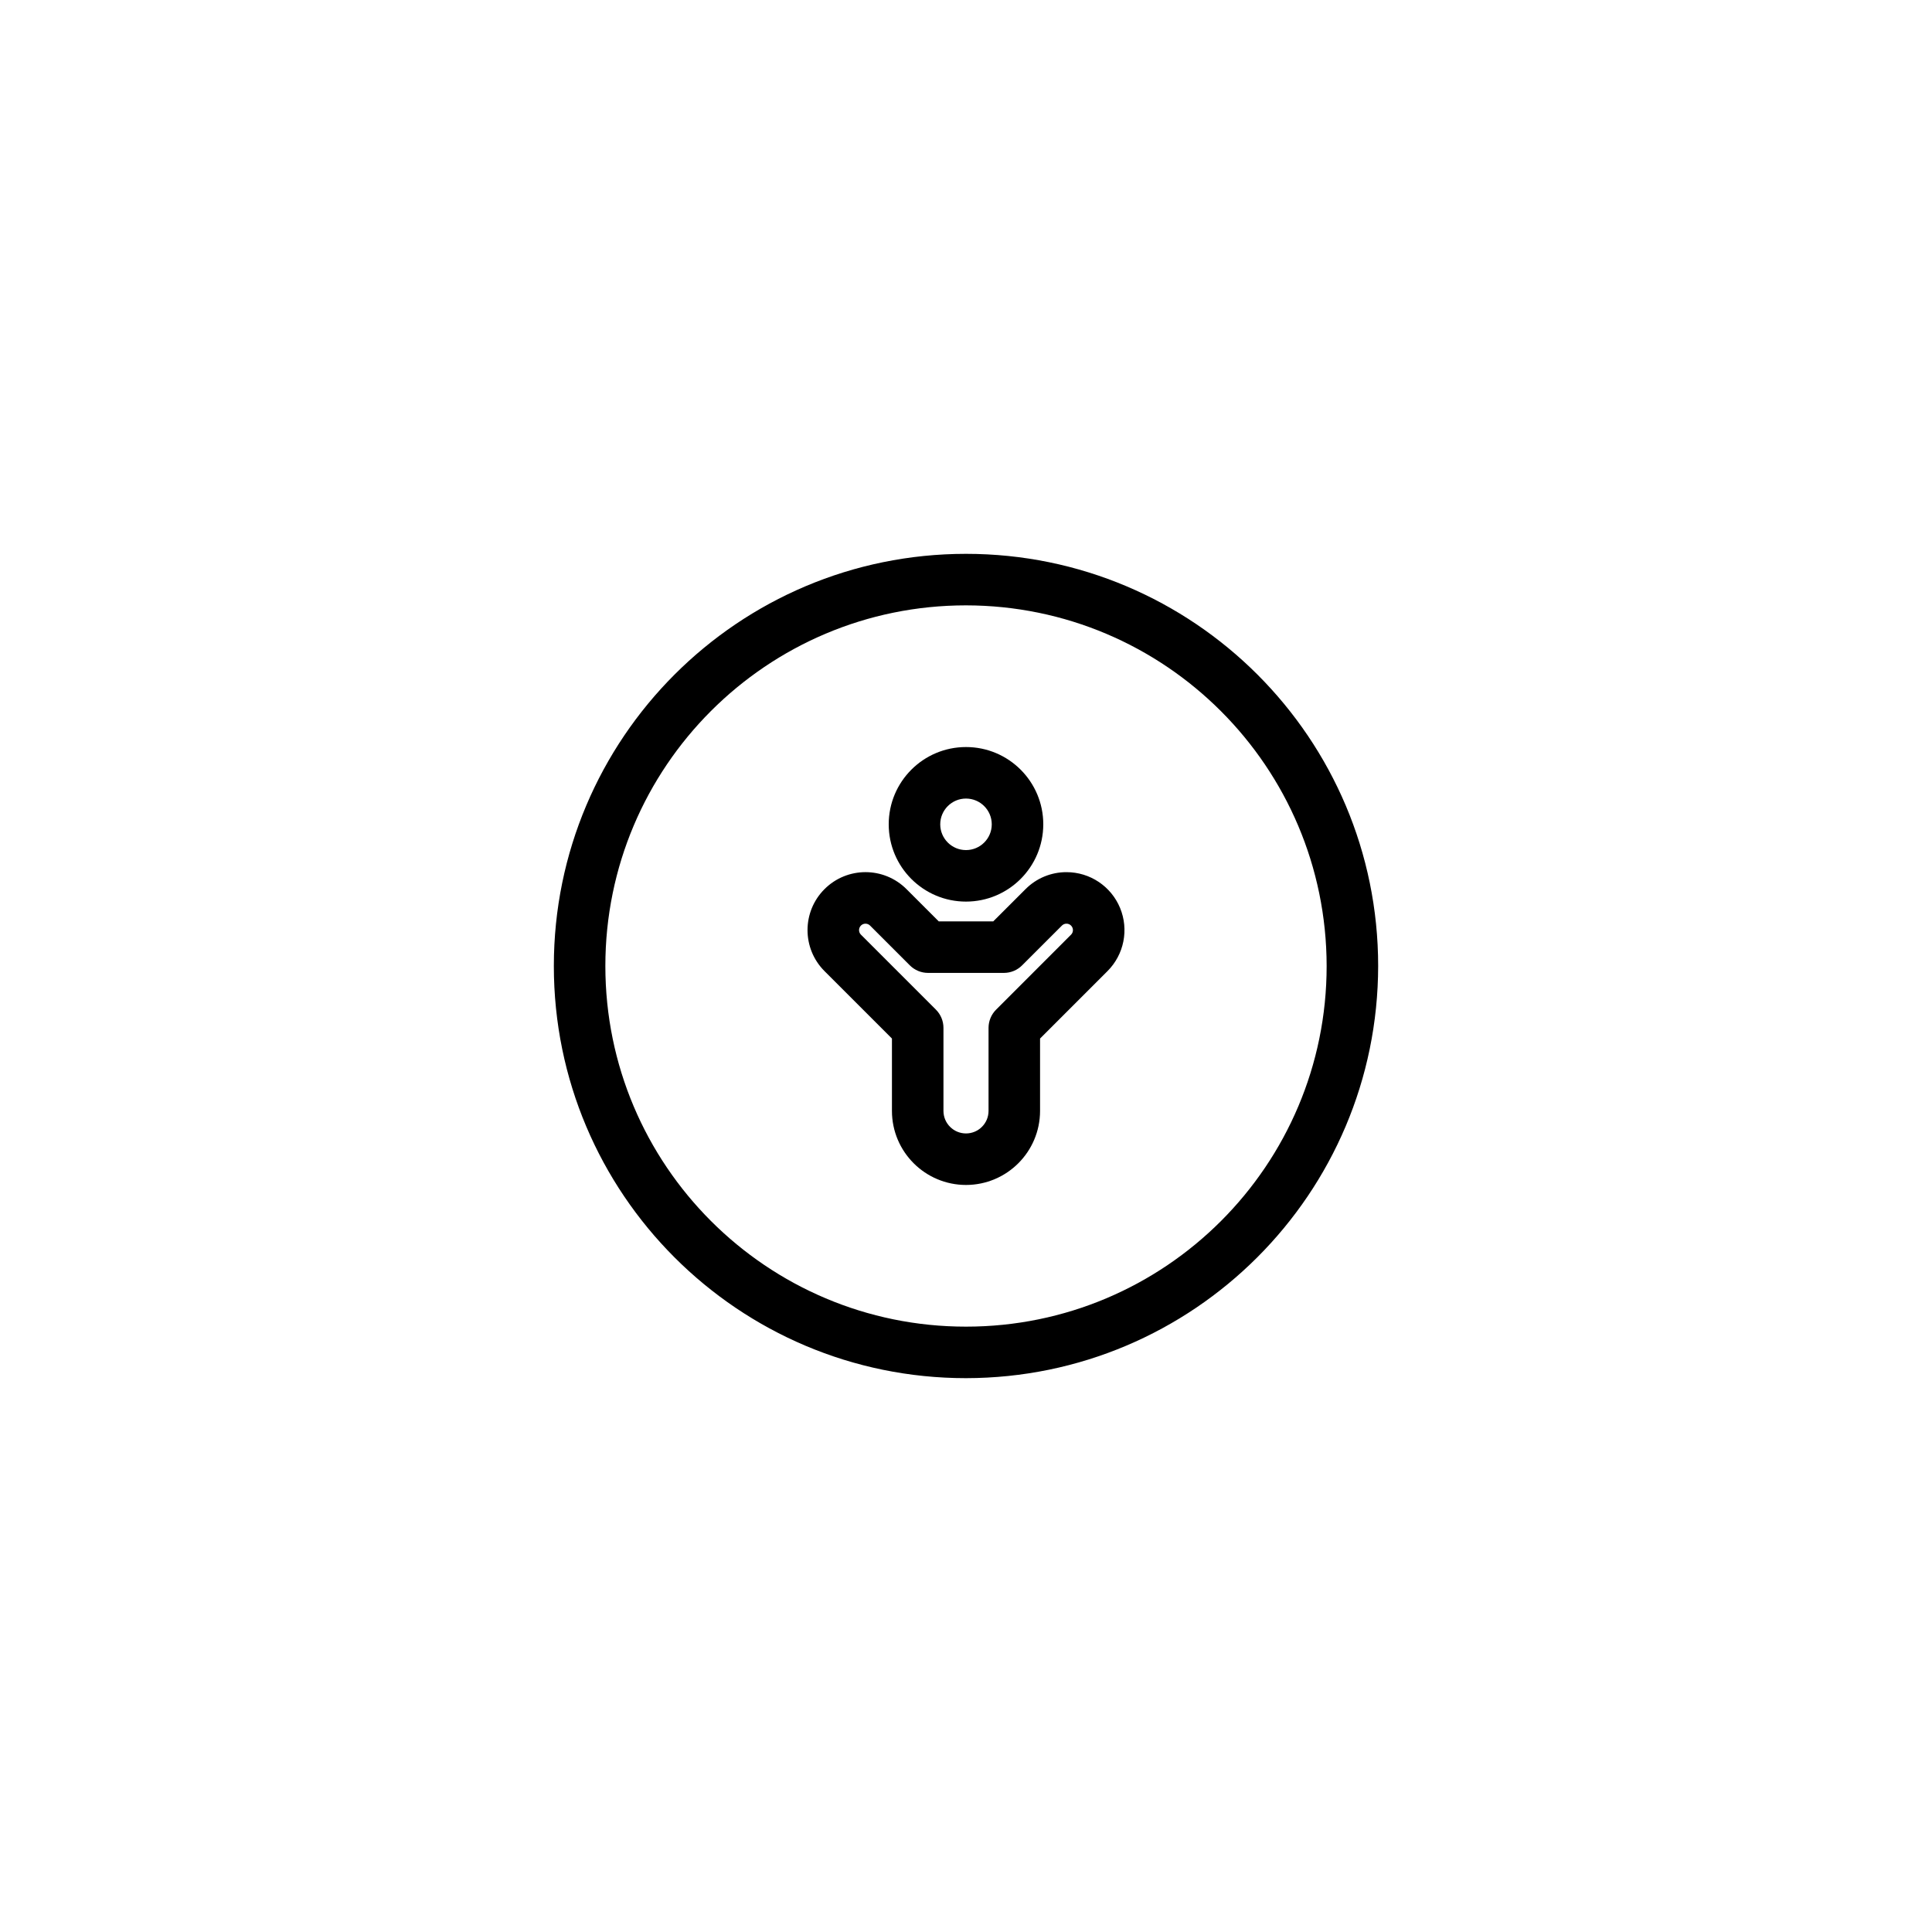
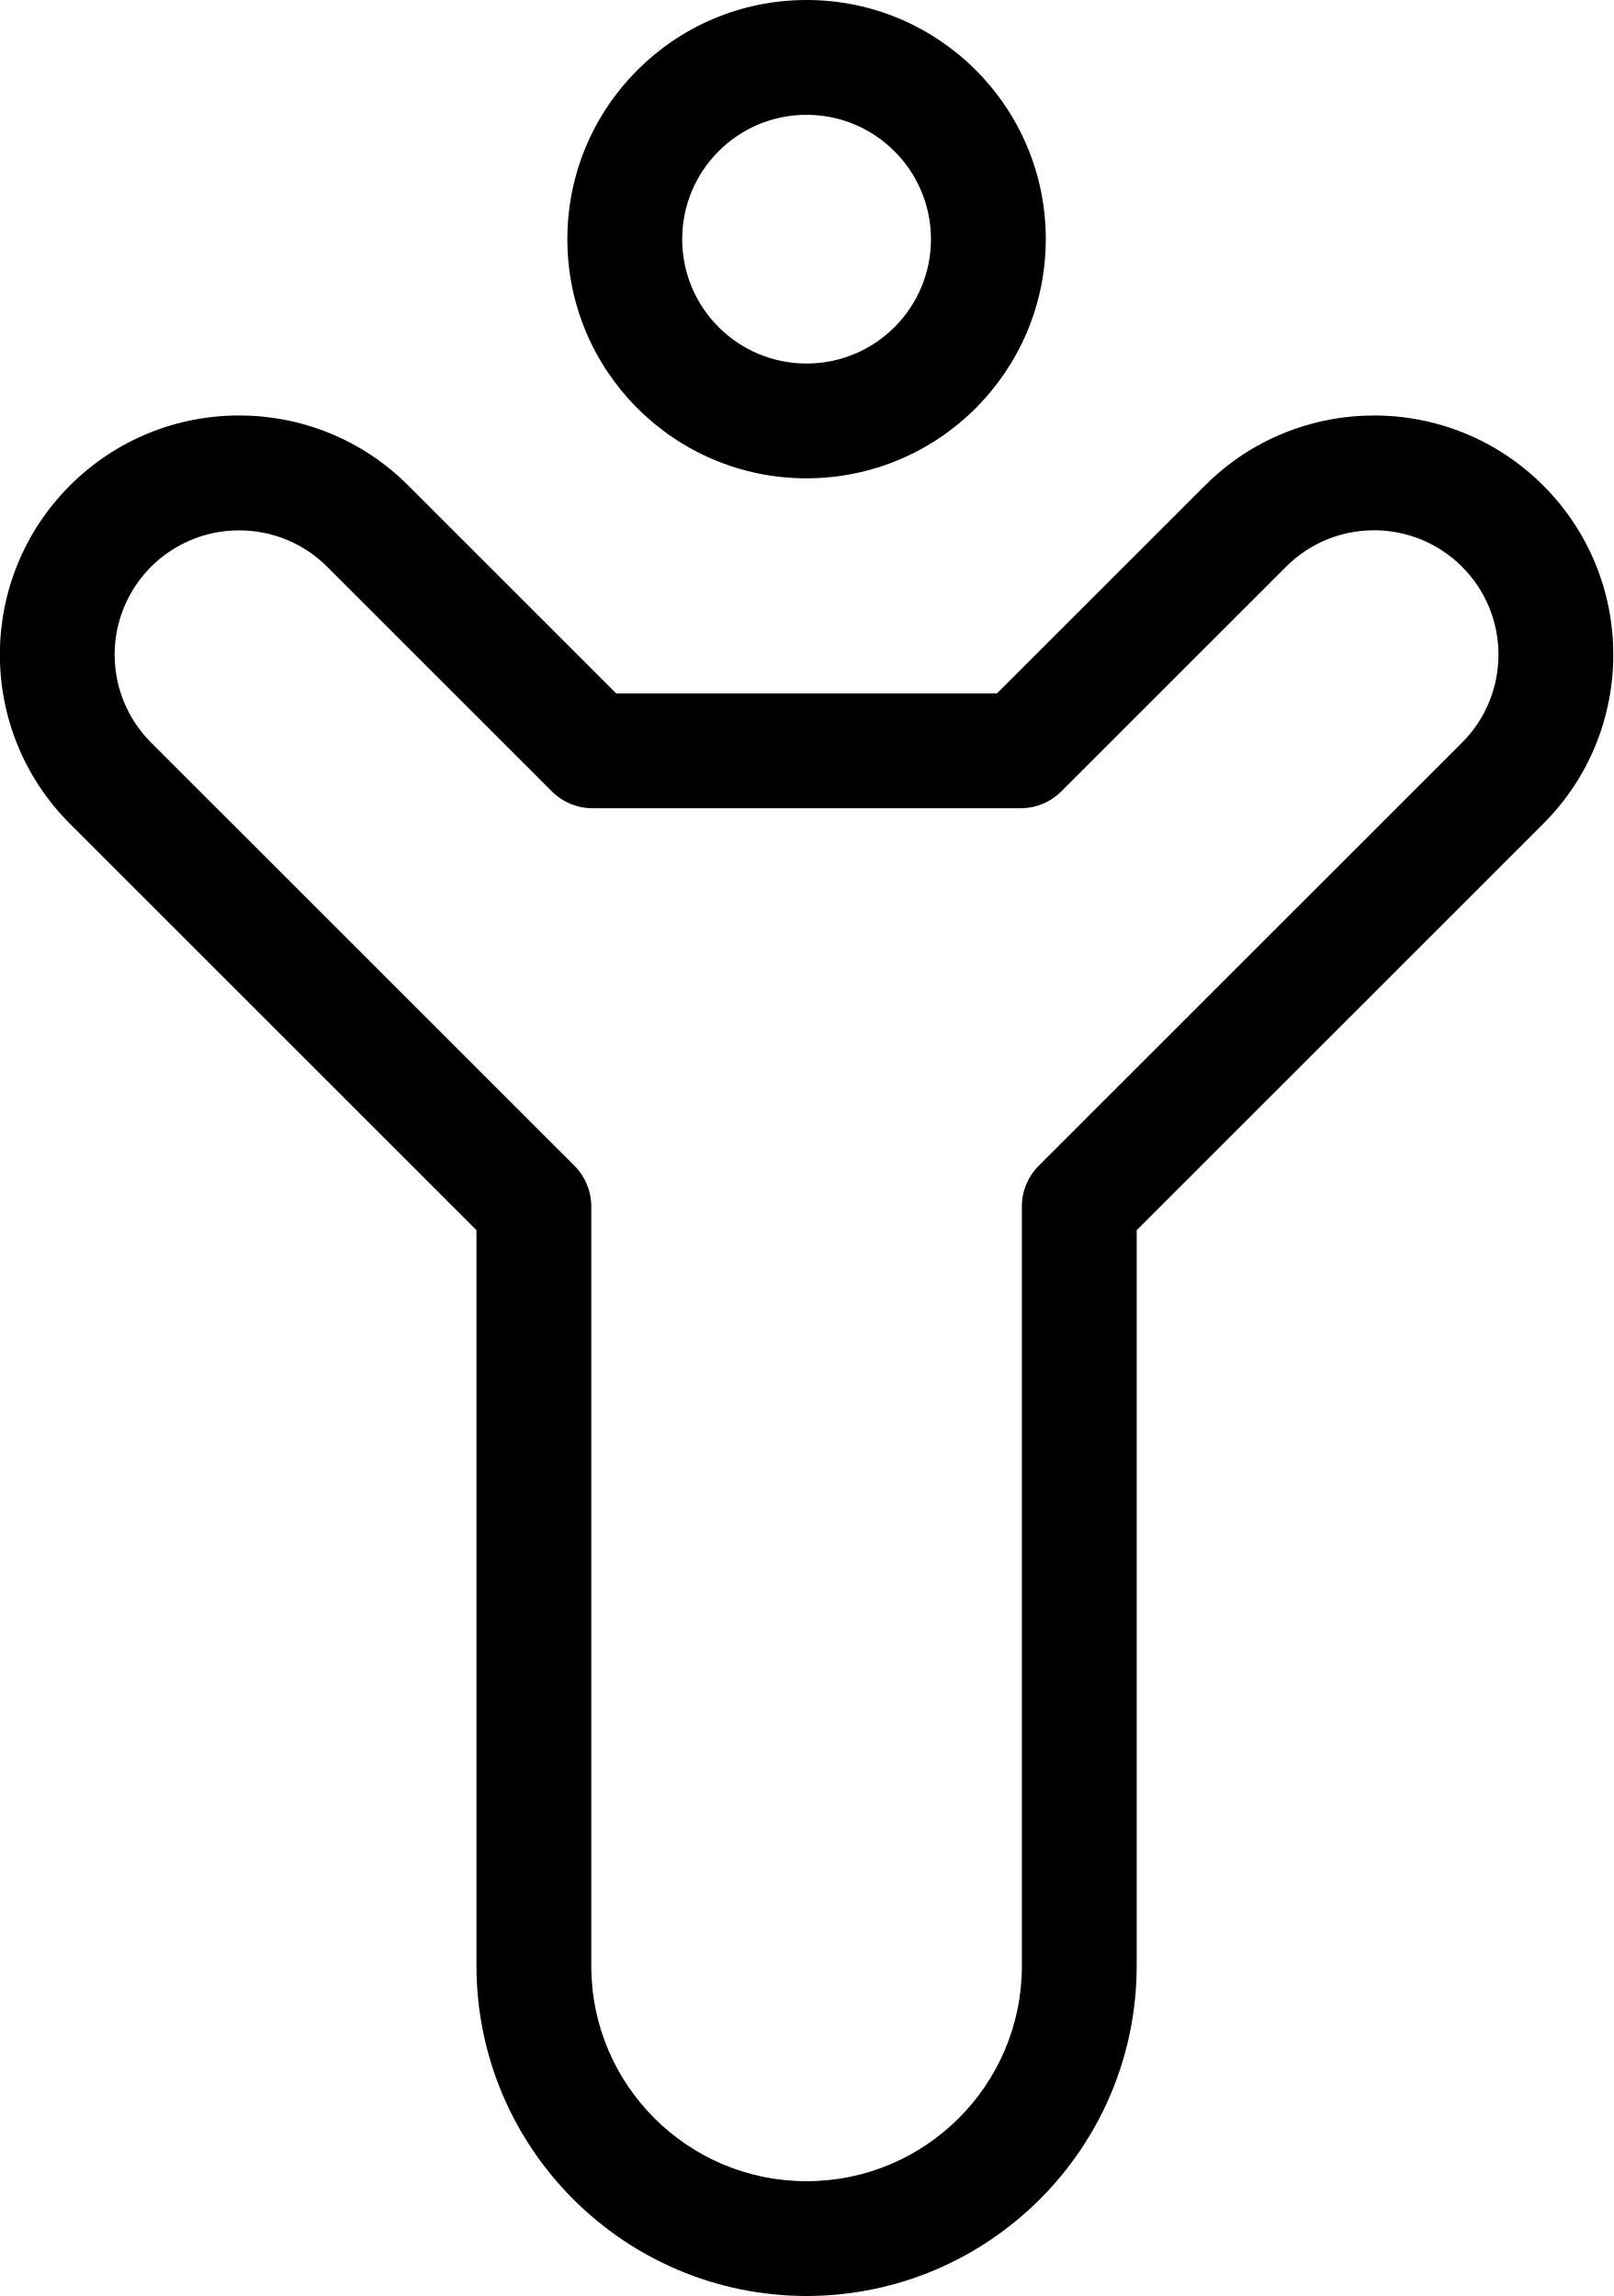
- <svg xmlns="http://www.w3.org/2000/svg" id="Elements" viewBox="0 0 75 75">
-   <path d="M37.5,53.5a16,16,0,1,1,16-16A16.018,16.018,0,0,1,37.5,53.5Zm0-30a14,14,0,1,0,14,14A14.016,14.016,0,0,0,37.5,23.5Z" />
-   <path d="M37.5,35a3,3,0,1,1,3-3A3.003,3.003,0,0,1,37.5,35Zm0-4a1,1,0,1,0,1,1A1.001,1.001,0,0,0,37.5,31Z" />
-   <path d="M37.5,46a2.878,2.878,0,0,1-2.875-2.875V40.316l-2.618-2.618a2.25,2.25,0,0,1,3.183-3.182l1.252,1.252h2.116l1.253-1.252a2.234,2.234,0,0,1,1.591-.659h0.002a2.25,2.25,0,0,1,1.589,3.841L40.375,40.316V43.125A2.878,2.878,0,0,1,37.5,46ZM33.599,35.857a0.25,0.25,0,0,0-.177.427L36.332,39.194a1,1,0,0,1,.293.707V43.125a0.875,0.875,0,0,0,1.75,0V39.902a1,1,0,0,1,.293-0.707l2.91-2.911a0.249,0.249,0,0,0,0-.353,0.243,0.243,0,0,0-.176-0.074h-0.001a0.246,0.246,0,0,0-.177.073l-1.546,1.545a0.999,0.999,0,0,1-.707.293H36.027a0.999,0.999,0,0,1-.707-0.293l-1.545-1.545A0.25,0.25,0,0,0,33.599,35.857Z" />
+ <svg xmlns="http://www.w3.org/2000/svg" viewBox="0 0 42.147 60">
+   <path d="M21.073,12.5a6.25,6.25,0,1,1,6.25-6.25A6.257,6.257,0,0,1,21.073,12.5Zm0-9.5a3.25,3.25,0,1,0,3.25,3.25A3.254,3.254,0,0,0,21.073,3Z" />
+   <path d="M21.073,60a8.635,8.635,0,0,1-8.625-8.625V32.147L1.827,21.527A6.25,6.25,0,0,1,10.667,12.688l5.434,5.434h9.945l5.434-5.433a6.25,6.25,0,1,1,8.84,8.838L29.698,32.148V51.375A8.635,8.635,0,0,1,21.073,60ZM6.247,13.86a3.248,3.248,0,0,0-2.299,5.546L15.009,30.465a1.5,1.5,0,0,1,.439,1.061V51.375a5.625,5.625,0,0,0,11.25,0V31.526a1.5,1.5,0,0,1,.439-1.061L38.198,19.406a3.25,3.25,0,1,0-4.598-4.596l-5.873,5.872a1.501,1.501,0,0,1-1.061.439H15.48a1.501,1.501,0,0,1-1.061-.439l-5.873-5.873A3.243,3.243,0,0,0,6.247,13.86Z" />
</svg>
